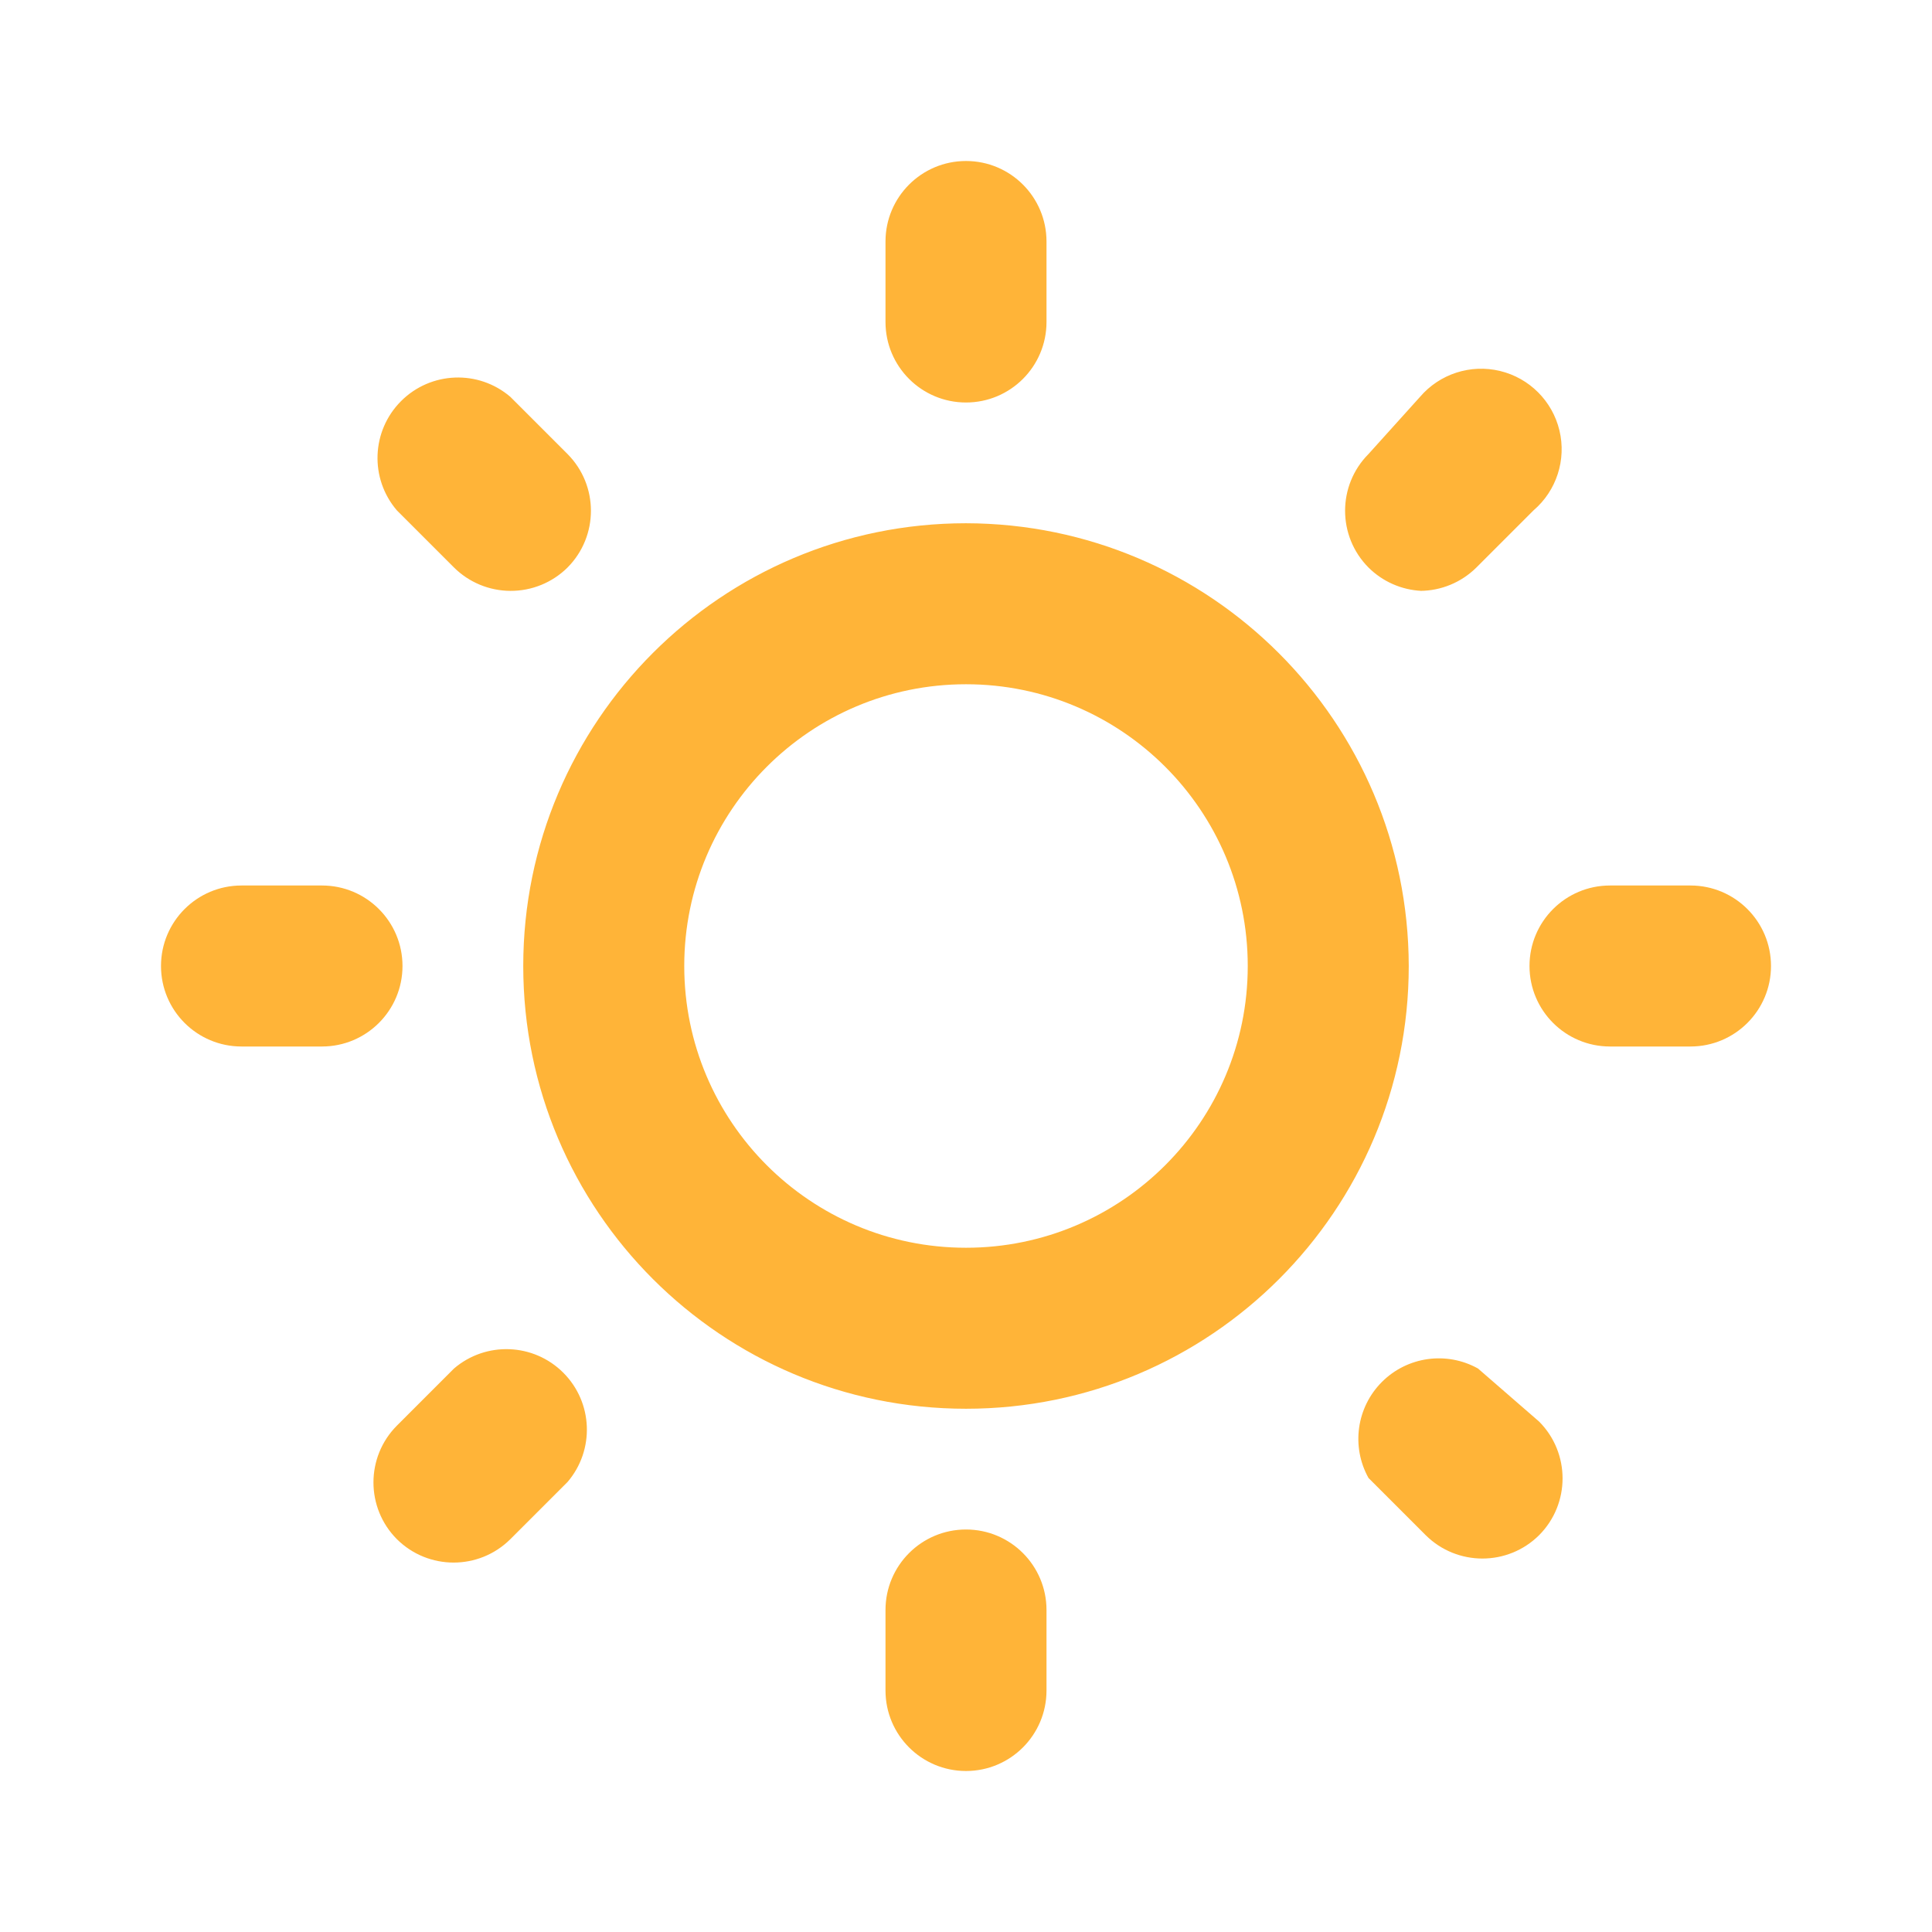
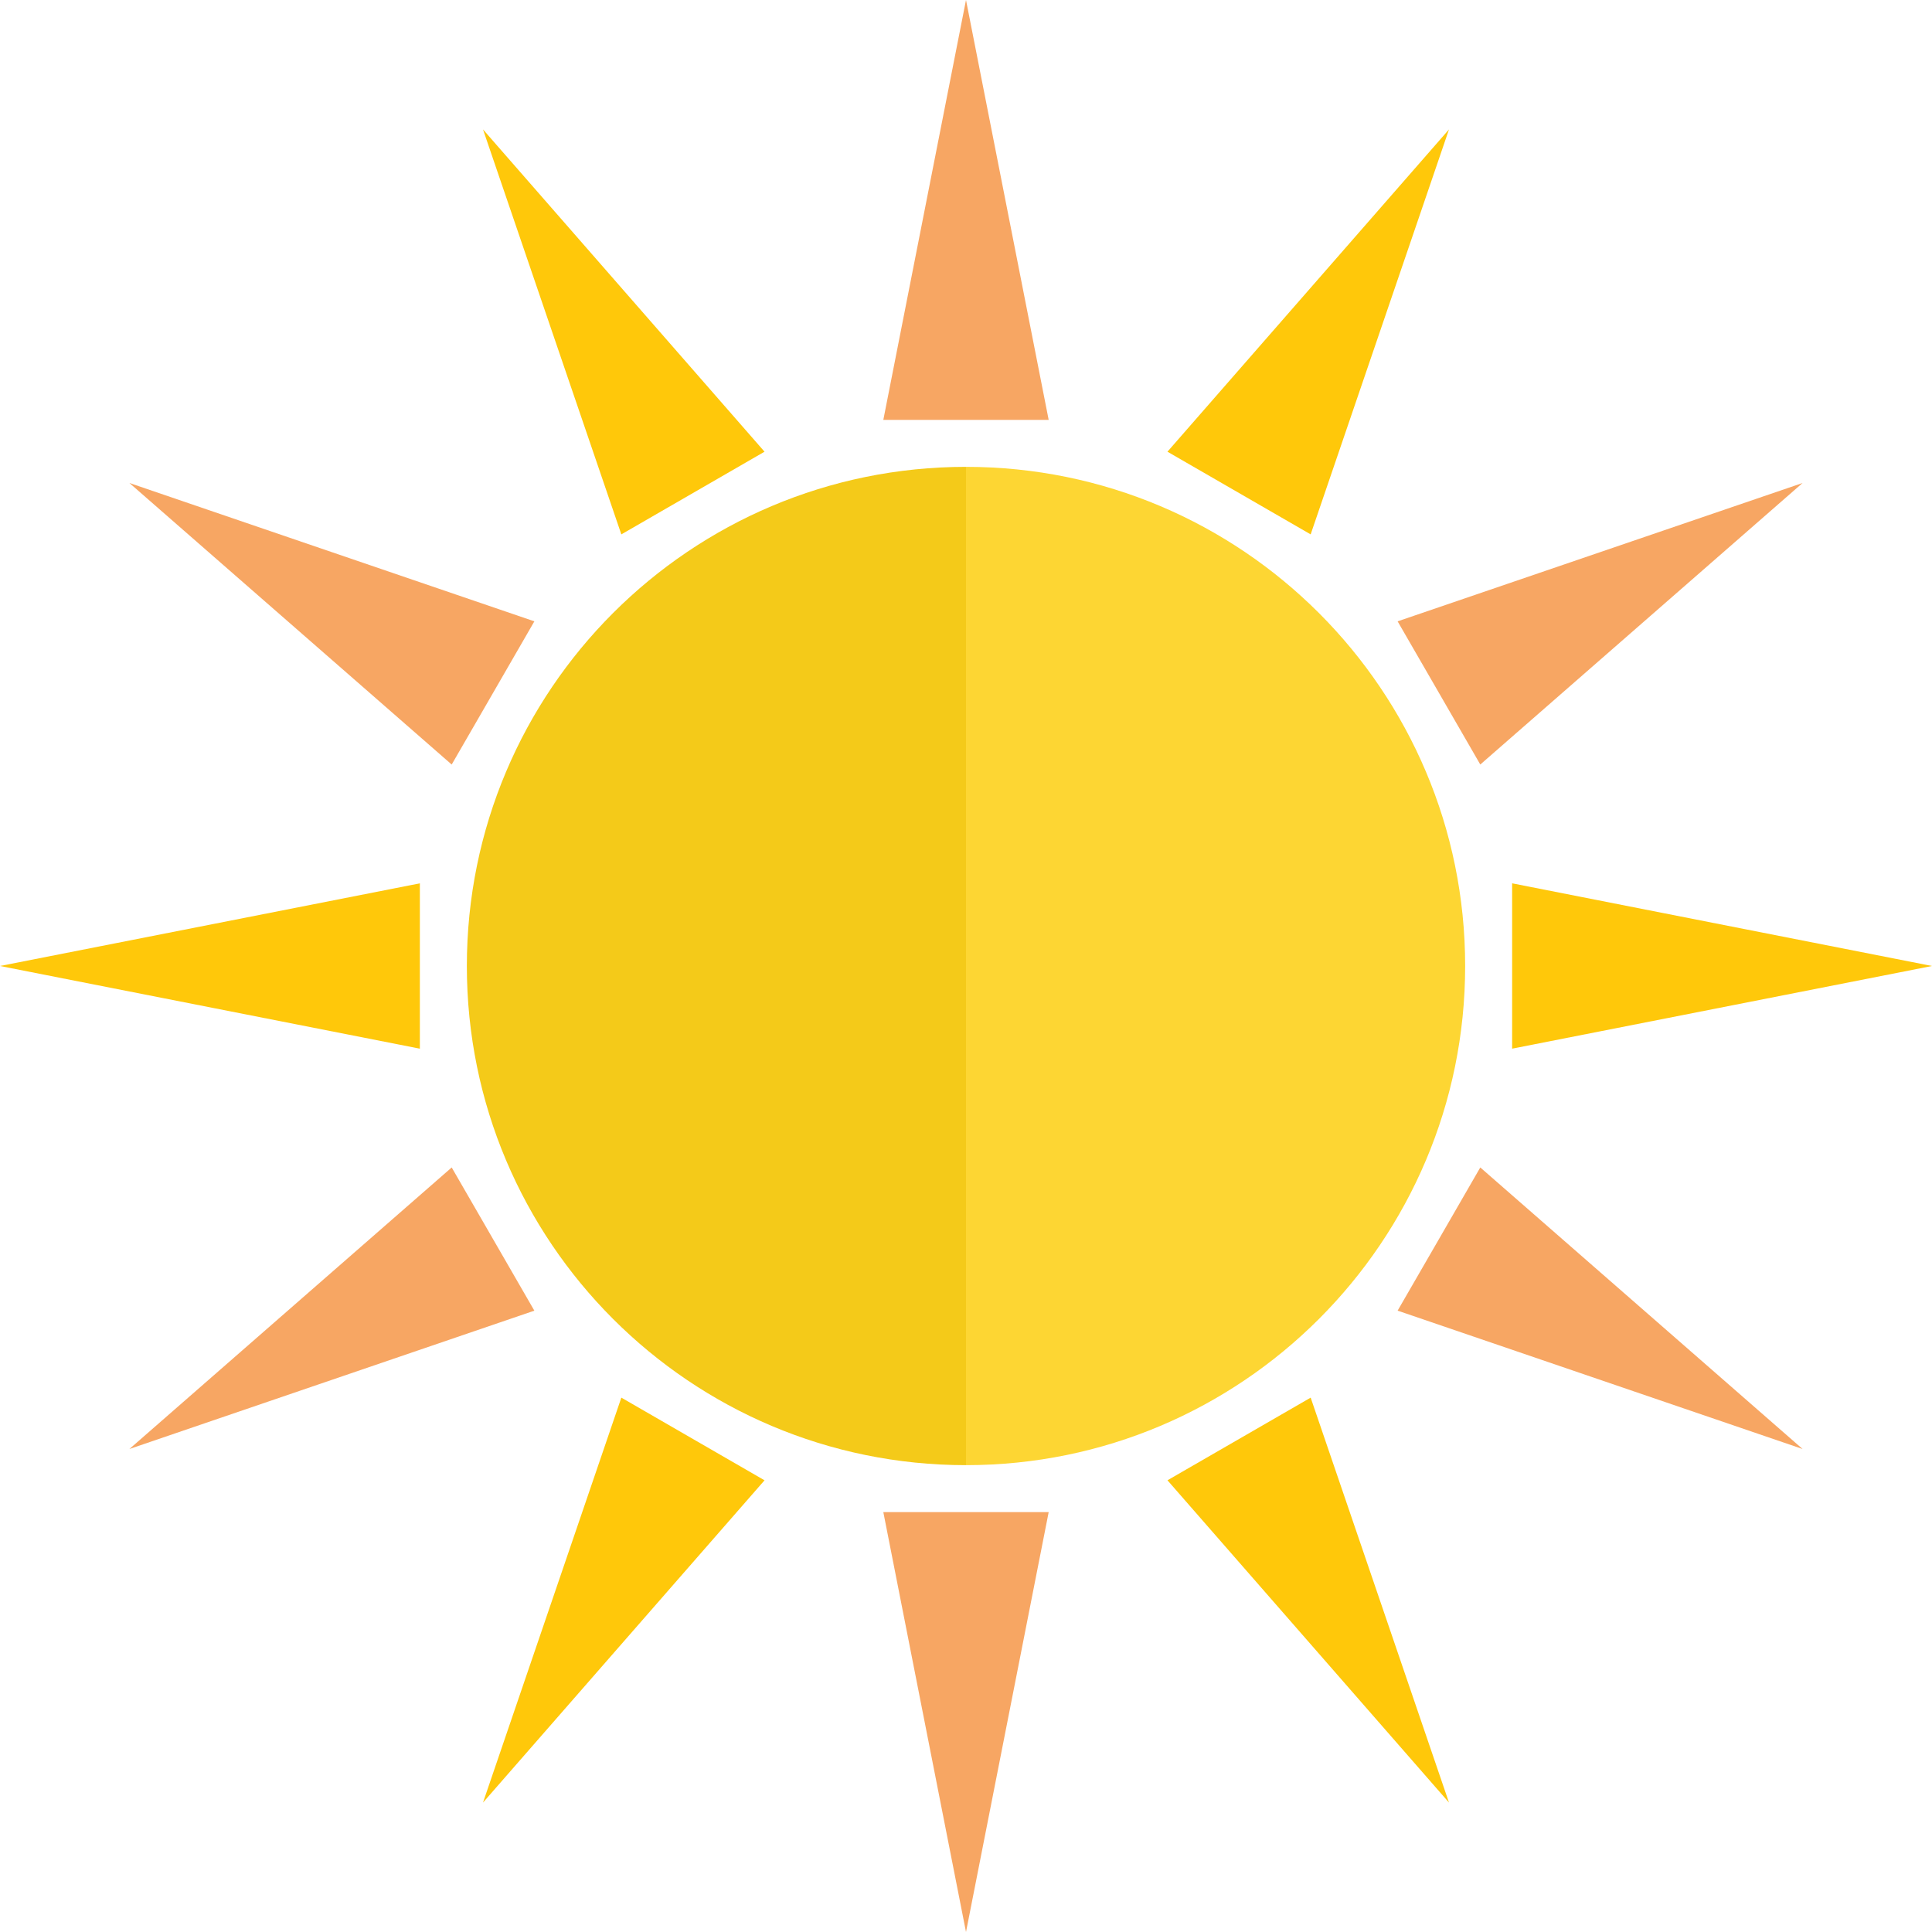
- <svg xmlns="http://www.w3.org/2000/svg" viewBox="0 0 24 24">
-   <path fill="#FFB438" d="M5.64,17l-.71.71a1,1,0,0,0,0,1.41,1,1,0,0,0,1.41,0l.71-.71A1,1,0,0,0,5.64,17ZM5,12a1,1,0,0,0-1-1H3a1,1,0,0,0,0,2H4A1,1,0,0,0,5,12Zm7-7a1,1,0,0,0,1-1V3a1,1,0,0,0-2,0V4A1,1,0,0,0,12,5ZM5.64,7.05a1,1,0,0,0,.7.29,1,1,0,0,0,.71-.29,1,1,0,0,0,0-1.41l-.71-.71A1,1,0,0,0,4.93,6.34Zm12,.29a1,1,0,0,0,.7-.29l.71-.71a1,1,0,1,0-1.41-1.41L17,5.64a1,1,0,0,0,0,1.41A1,1,0,0,0,17.66,7.34ZM21,11H20a1,1,0,0,0,0,2h1a1,1,0,0,0,0-2Zm-9,8a1,1,0,0,0-1,1v1a1,1,0,0,0,2,0V20A1,1,0,0,0,12,19ZM18.36,17A1,1,0,0,0,17,18.36l.71.71a1,1,0,0,0,1.41,0,1,1,0,0,0,0-1.41ZM12,6.5A5.5,5.5,0,1,0,17.5,12,5.51,5.51,0,0,0,12,6.5Zm0,9A3.5,3.5,0,1,1,15.5,12,3.5,3.5,0,0,1,12,15.5Z" />
+ <svg xmlns="http://www.w3.org/2000/svg" version="1.1" id="Capa_1" x="0px" y="0px" viewBox="0 0 187.322 187.322" style="enable-background:new 0 0 187.322 187.322;" xml:space="preserve">
+   <g>
+     <polygon style="fill:#F7A663;" points="101.677,40.71 93.661,0 85.645,40.71 93.661,40.71  " />
+     <polygon style="fill:#FFC80A;" points="67.185,47.804 74.127,43.796 46.83,12.548 60.243,51.812  " />
+     <polygon style="fill:#F7A663;" points="47.804,67.186 51.811,60.243 12.548,46.83 43.795,74.128  " />
+     <polygon style="fill:#FFC80A;" points="40.709,93.66 40.71,85.646 0,93.66 40.709,101.677  " />
+     <polygon style="fill:#F7A663;" points="47.803,120.137 43.796,113.194 12.548,140.491 51.81,127.079  " />
+     <polygon style="fill:#FFC80A;" points="60.244,135.511 46.83,174.774 74.127,143.527 67.184,139.519  " />
+     <polygon style="fill:#F7A663;" points="85.645,146.611 93.661,187.322 101.677,146.613 93.661,146.613  " />
+     <polygon style="fill:#FFC80A;" points="120.137,139.519 113.195,143.525 140.491,174.774 127.079,135.511  " />
+     <polygon style="fill:#F7A663;" points="139.519,120.137 135.51,127.077 174.773,140.491 143.525,113.194  " />
+     <polygon style="fill:#FFC80A;" points="187.322,93.66 146.612,85.645 146.613,93.66 146.612,101.676  " />
+     <polygon style="fill:#F7A663;" points="139.518,67.184 143.525,74.126 174.773,46.83 135.509,60.243  " />
+     <polygon style="fill:#FFC80A;" points="127.078,51.812 140.491,12.548 113.193,43.796 120.136,47.804  " />
+     <path style="fill:#FDD633;" d="M93.661,45.265v96.793c26.729,0,48.397-21.668,48.397-48.397S120.39,45.265,93.661,45.265z" />
+     <path style="fill:#F4CA19;" d="M45.265,93.661c0,26.729,21.668,48.397,48.396,48.397V45.265   C66.933,45.265,45.265,66.933,45.265,93.661z" />
+   </g>
+   <g>
+ </g>
+   <g>
+ </g>
+   <g>
+ </g>
+   <g>
+ </g>
+   <g>
+ </g>
+   <g>
+ </g>
+   <g>
+ </g>
+   <g>
+ </g>
+   <g>
+ </g>
+   <g>
+ </g>
+   <g>
+ </g>
+   <g>
+ </g>
+   <g>
+ </g>
+   <g>
+ </g>
+   <g>
+ </g>
</svg>
